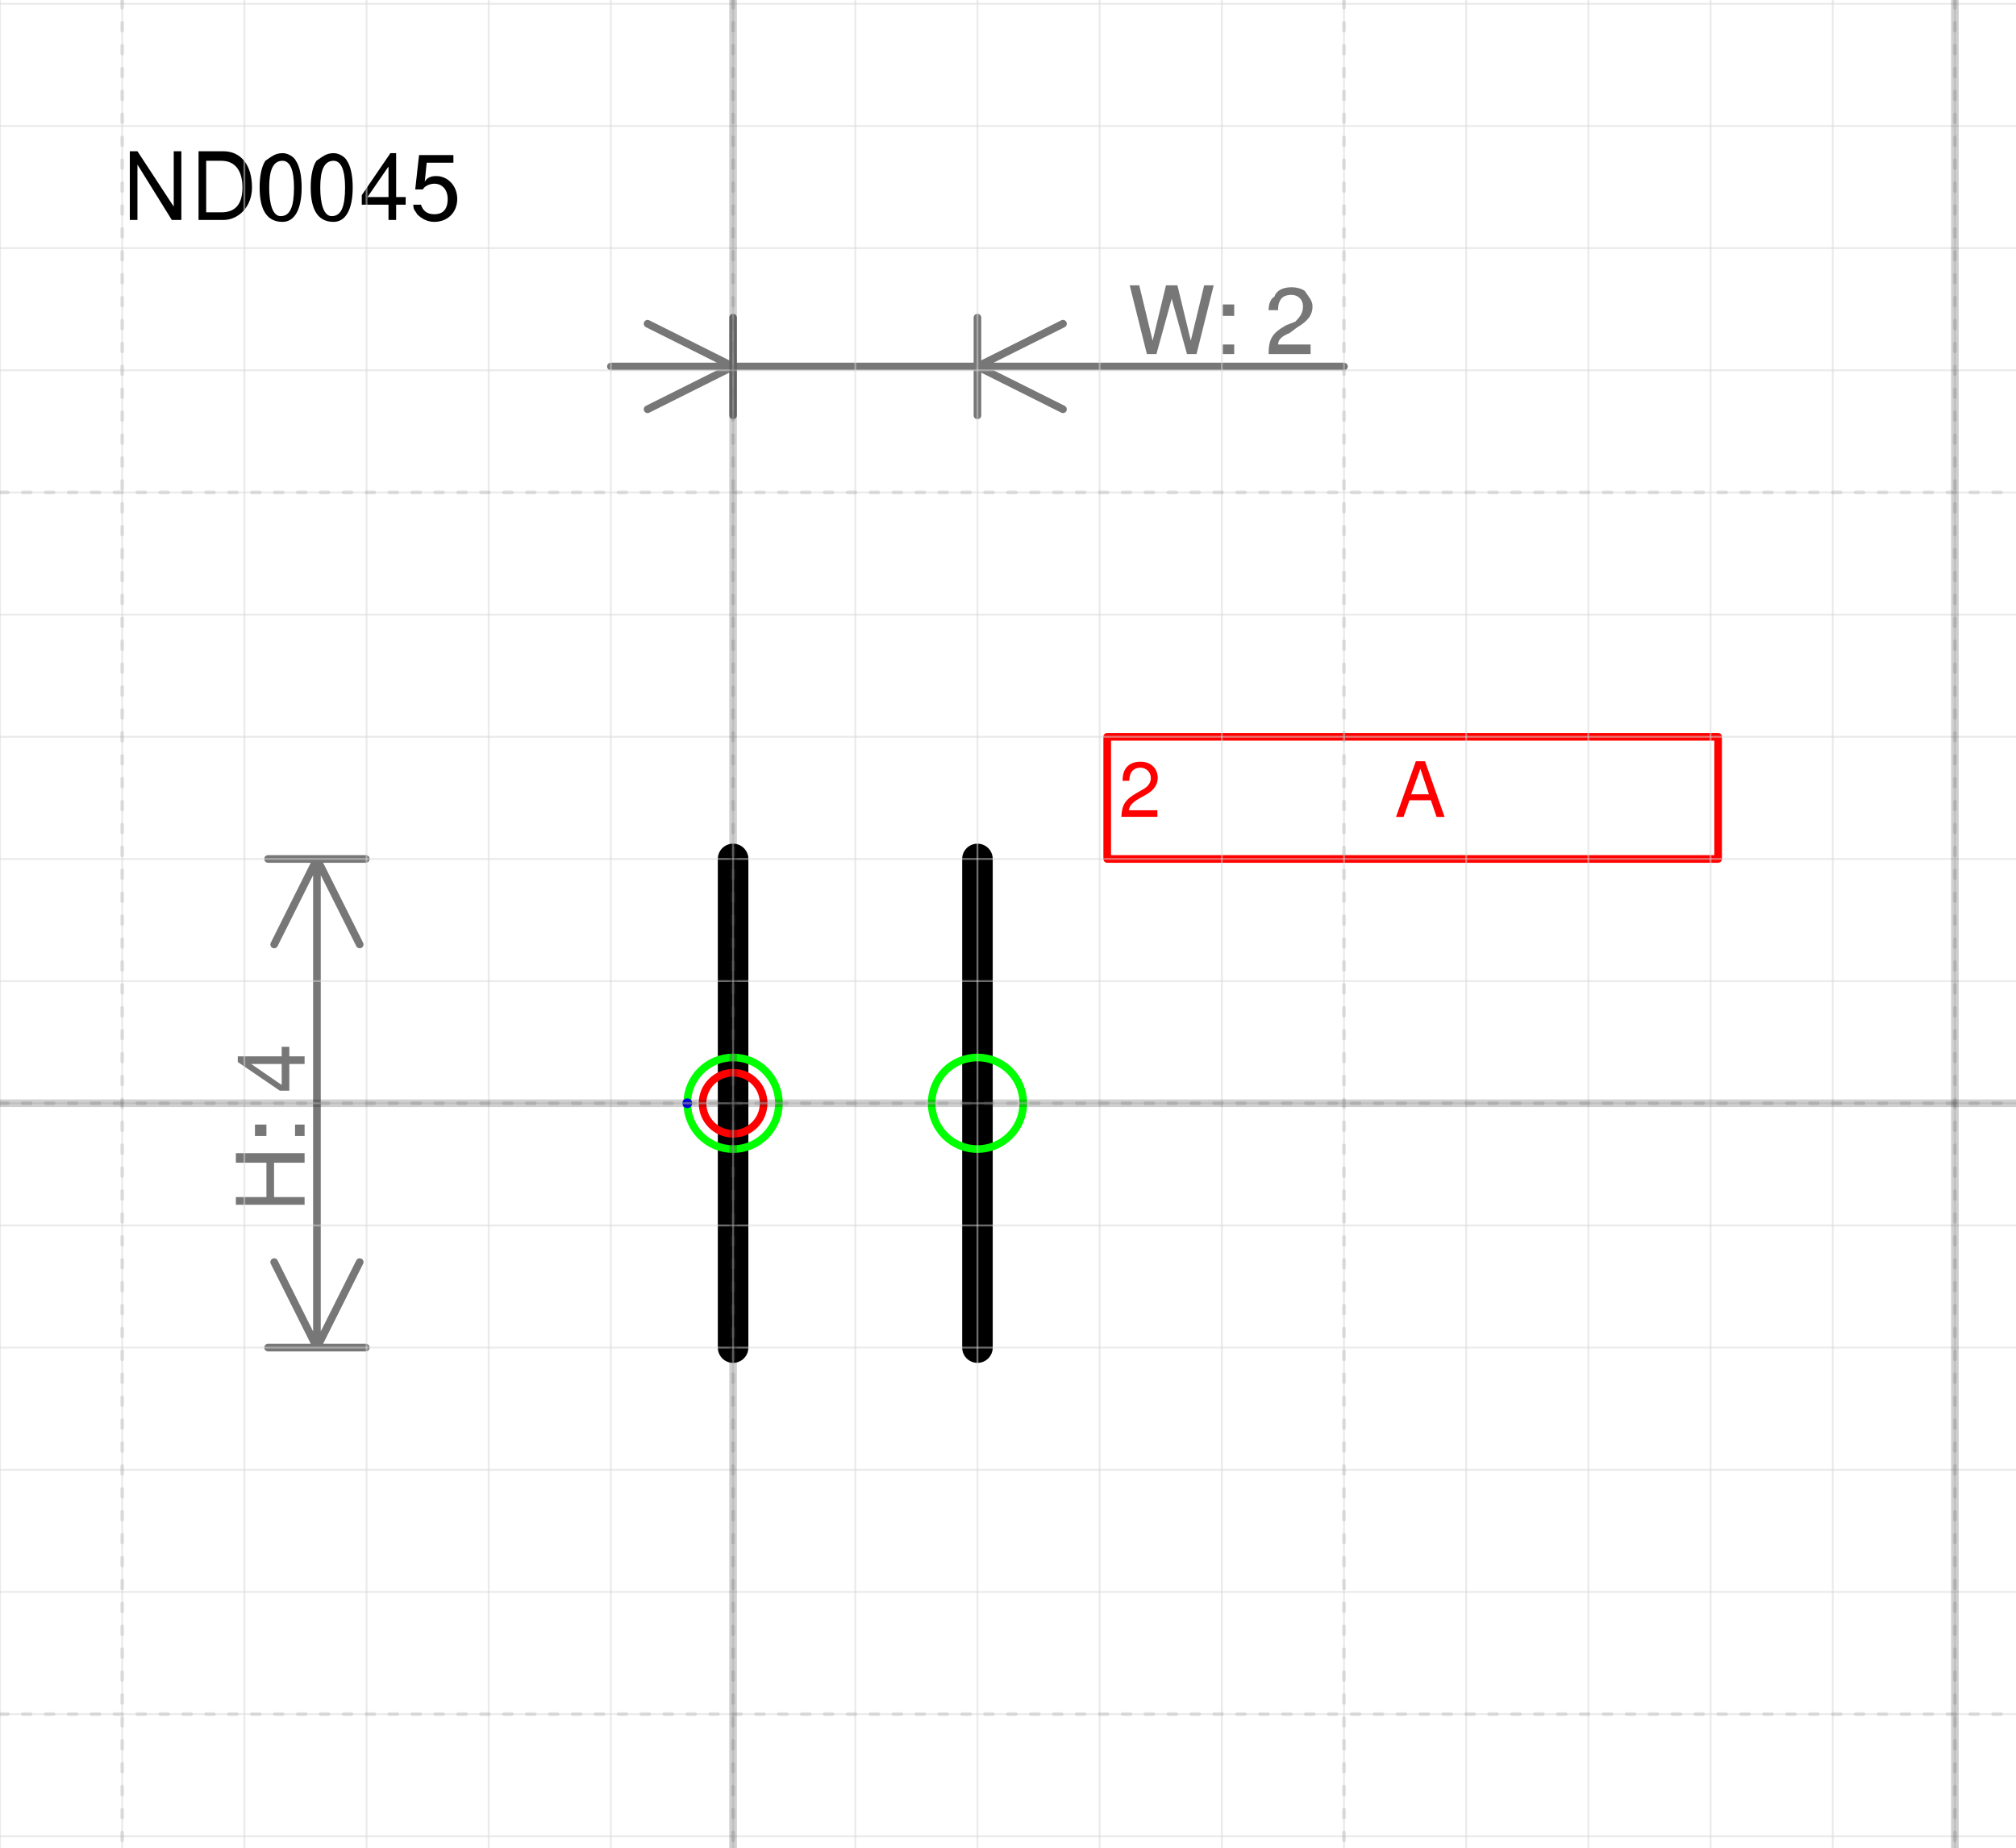
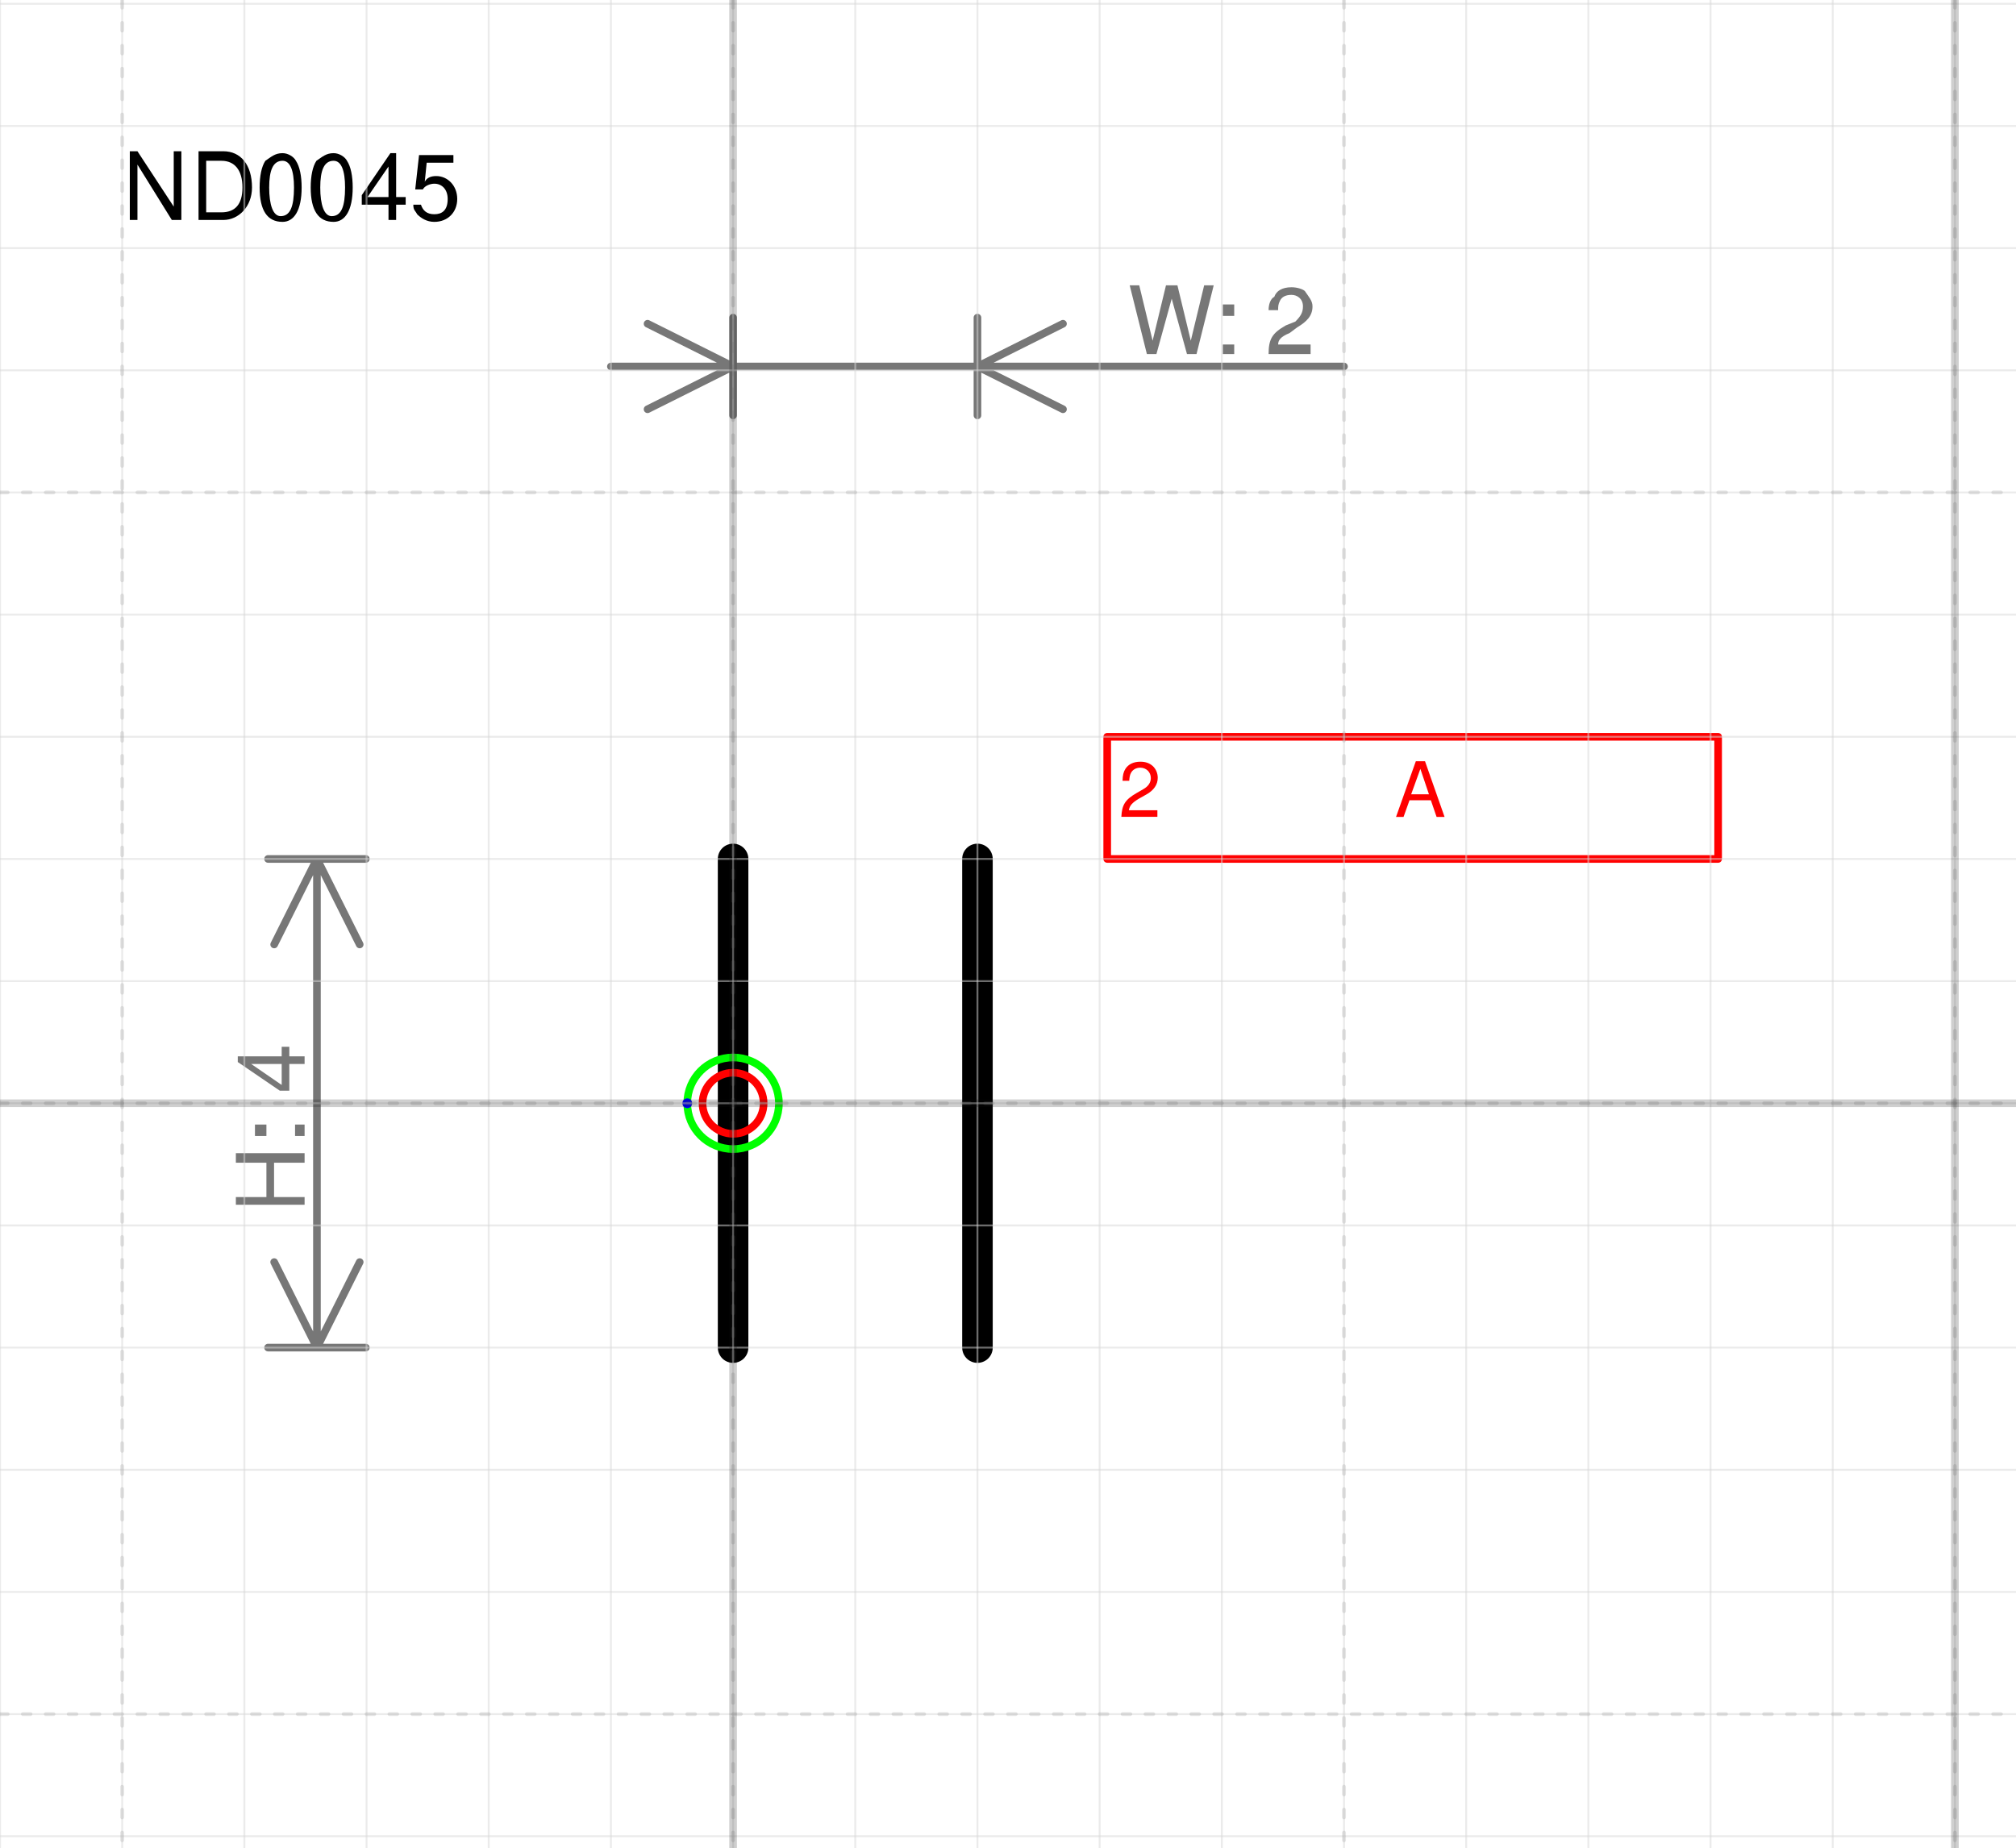
<svg xmlns="http://www.w3.org/2000/svg" version="1.1" width="69.844mm" height="64.024mm" viewBox="-6 -9.031 16.5 15.125">
  <defs vector-effect="non-scaling-stroke" />
  <g>
    <g id="cell-po3_jMpQ-WnZcSkq_WZu-1" layer="Symbol">
      <path d="M2 2L2-2" fill="none" stroke="rgb(0, 0, 0)" stroke-miterlimit="10" pointer-events="stroke" stroke-width="0.25" stroke-linecap="round" stroke-linejoin="round" />
    </g>
    <g id="cell-po3_jMpQ-WnZcSkq_WZu-0" layer="Symbol">
      <path d="M0 2L0-2" fill="none" stroke="rgb(0, 0, 0)" stroke-miterlimit="10" pointer-events="stroke" stroke-width="0.25" stroke-linecap="round" stroke-linejoin="round" />
    </g>
    <g id="cell-OYJ9v2Xd36bgFmToCP_n-8" content="&lt;object label=&quot;%LabelLines%&amp;amp;nbsp; &amp;amp;nbsp; &amp;amp;nbsp; &amp;amp;nbsp; &amp;amp;nbsp; &amp;amp;nbsp;%LabelIndex%&quot; placeholders=&quot;1&quot; LabelLines=&quot;2&quot; LabelIndex=&quot;A&quot;/&gt;" data-label="%LabelLines%&amp;nbsp; &amp;nbsp; &amp;nbsp; &amp;nbsp; &amp;nbsp; &amp;nbsp;%LabelIndex%" data-placeholders="1" data-LabelLines="2" data-LabelIndex="A" layer="Label">
      <path fill="none" stroke="#ff0000" pointer-events="all" d="M3.062-3L8.062-3 8.062-2 3.062-2z" vector-effect="non-scaling-stroke" stroke-linecap="round" stroke-linejoin="round" />
      <g>
        <text x="57" y="11" fill="#FF0000" font-family="Helvetica" font-size="10px" transform="scale(0.0625 0.0625) translate(-6 -48) translate(-0.5 -0.5)" vector-effect="non-scaling-stroke" stroke-linecap="round" stroke-linejoin="round">2           A</text>
      </g>
    </g>
    <g id="cell-po3_jMpQ-WnZcSkq_WZu-2" content="&lt;object label=&quot;Connection&quot; PipingConnector=&quot;Y&quot; LabelConnector=&quot;N&quot; SignalConnector=&quot;N&quot; Direction=&quot;180&quot; AuxiliaryConnector=&quot;N&quot;/&gt;" data-label="Connection" data-PipingConnector="Y" data-LabelConnector="N" data-SignalConnector="N" data-Direction="180" data-AuxiliaryConnector="N" layer="Connection">
      <ellipse cx="0" cy="0" rx="0.375" ry="0.375" fill="none" stroke="#00ff00" vector-effect="non-scaling-stroke" />
      <ellipse cx="-0.375" cy="4.5924253663221344e-17" rx="0.04" ry="0.04" fill="#0000ff" stroke="none" vector-effect="non-scaling-stroke" />
-     </g>
-     <g id="cell-po3_jMpQ-WnZcSkq_WZu-3" content="&lt;object label=&quot;Connection&quot; PipingConnector=&quot;Y&quot; LabelConnector=&quot;N&quot; SignalConnector=&quot;N&quot; Direction=&quot;0&amp;gt;&quot; AuxiliaryConnector=&quot;N&quot;/&gt;" data-label="Connection" data-PipingConnector="Y" data-LabelConnector="N" data-SignalConnector="N" data-Direction="0&gt;" data-AuxiliaryConnector="N" layer="Connection">
-       <ellipse cx="2" cy="0" rx="0.375" ry="0.375" fill="none" stroke="#00ff00" vector-effect="non-scaling-stroke" />
    </g>
    <g id="cell-F-QE2xRj19Lp1CB5-W4y-0" content="&lt;object label=&quot;origo&quot;/&gt;" data-label="origo" layer="Origo">
      <ellipse cx="0" cy="0" rx="0.25" ry="0.25" fill="none" stroke="#ff0000" vector-effect="non-scaling-stroke" />
    </g>
  </g>
  <g layer="Dimension">
    <text x="4" y="-6.131" font-size="0.2mm" font-family="Helvetica" text-anchor="middle" fill="#777777" stroke-linecap="round" stroke-linejoin="round">W: 2</text>
    <path d="M-1,-6.031 5,-6.031 M0,-6.031 -0.7,-6.381 M0,-6.031 -0.7,-5.681 M2,-6.031 2.7,-6.381 M2,-6.031 2.7,-5.681 M0,-5.631 0,-6.431 M2,-5.631 2,-6.431" stroke="#777777" vector-effect="non-scaling-stroke" stroke-linecap="round" stroke-linejoin="round" />
    <text x="-3.506" y="0.2" font-size="0.2mm" font-family="Helvetica" text-anchor="middle" fill="#777777" transform="rotate(-90 -3.50625 0.2)" stroke-linecap="round" stroke-linejoin="round">H: 4</text>
    <path d="M-3.406-2L-3.406 2M-3.406-2L-3.056-1.3M-3.406-2L-3.756-1.3M-3.406 2L-3.056 1.3M-3.406 2L-3.756 1.3M-3.806-2L-3.006-2M-3.806 2L-3.006 2" stroke="#777777" vector-effect="non-scaling-stroke" stroke-linecap="round" stroke-linejoin="round" />
  </g>
  <g layer="SymbolRegistrationNumber">
    <text x="-5" y="-7.231" font-size="0.2mm" font-family="Helvetica" text-anchor="start" fill="#000000" stroke-linecap="round" stroke-linejoin="round">ND0045</text>
  </g>
  <g layer="Grid">
    <g layer="Grid_micro">
      <path d="M-6,-9 10.5,-9" fill="none" stroke="rgb(216, 216, 216)" stroke-opacity="0.5" stroke-width="0.25" vector-effect="non-scaling-stroke" stroke-linecap="round" stroke-linejoin="round" />
      <path d="M-6,-8 10.5,-8" fill="none" stroke="rgb(216, 216, 216)" stroke-opacity="0.5" stroke-width="0.25" vector-effect="non-scaling-stroke" stroke-linecap="round" stroke-linejoin="round" />
      <path d="M-6,-7 10.5,-7" fill="none" stroke="rgb(216, 216, 216)" stroke-opacity="0.5" stroke-width="0.25" vector-effect="non-scaling-stroke" stroke-linecap="round" stroke-linejoin="round" />
      <path d="M-6,-6 10.5,-6" fill="none" stroke="rgb(216, 216, 216)" stroke-opacity="0.5" stroke-width="0.25" vector-effect="non-scaling-stroke" stroke-linecap="round" stroke-linejoin="round" />
      <path d="M-6,-5 10.5,-5" fill="none" stroke="rgb(216, 216, 216)" stroke-opacity="0.5" stroke-width="0.25" vector-effect="non-scaling-stroke" stroke-linecap="round" stroke-linejoin="round" />
      <path d="M-6,-4 10.5,-4" fill="none" stroke="rgb(216, 216, 216)" stroke-opacity="0.5" stroke-width="0.25" vector-effect="non-scaling-stroke" stroke-linecap="round" stroke-linejoin="round" />
      <path d="M-6,-3 10.5,-3" fill="none" stroke="rgb(216, 216, 216)" stroke-opacity="0.5" stroke-width="0.25" vector-effect="non-scaling-stroke" stroke-linecap="round" stroke-linejoin="round" />
      <path d="M-6,-2 10.5,-2" fill="none" stroke="rgb(216, 216, 216)" stroke-opacity="0.5" stroke-width="0.25" vector-effect="non-scaling-stroke" stroke-linecap="round" stroke-linejoin="round" />
      <path d="M-6,-1 10.5,-1" fill="none" stroke="rgb(216, 216, 216)" stroke-opacity="0.5" stroke-width="0.25" vector-effect="non-scaling-stroke" stroke-linecap="round" stroke-linejoin="round" />
      <path d="M-6,0 10.5,0" fill="none" stroke="rgb(216, 216, 216)" stroke-opacity="0.5" stroke-width="0.25" vector-effect="non-scaling-stroke" stroke-linecap="round" stroke-linejoin="round" />
      <path d="M-6,1 10.5,1" fill="none" stroke="rgb(216, 216, 216)" stroke-opacity="0.5" stroke-width="0.25" vector-effect="non-scaling-stroke" stroke-linecap="round" stroke-linejoin="round" />
      <path d="M-6,2 10.5,2" fill="none" stroke="rgb(216, 216, 216)" stroke-opacity="0.5" stroke-width="0.25" vector-effect="non-scaling-stroke" stroke-linecap="round" stroke-linejoin="round" />
      <path d="M-6,3 10.5,3" fill="none" stroke="rgb(216, 216, 216)" stroke-opacity="0.5" stroke-width="0.25" vector-effect="non-scaling-stroke" stroke-linecap="round" stroke-linejoin="round" />
      <path d="M-6,4 10.5,4" fill="none" stroke="rgb(216, 216, 216)" stroke-opacity="0.5" stroke-width="0.25" vector-effect="non-scaling-stroke" stroke-linecap="round" stroke-linejoin="round" />
      <path d="M-6,5 10.5,5" fill="none" stroke="rgb(216, 216, 216)" stroke-opacity="0.5" stroke-width="0.25" vector-effect="non-scaling-stroke" stroke-linecap="round" stroke-linejoin="round" />
      <path d="M-6,6 10.5,6" fill="none" stroke="rgb(216, 216, 216)" stroke-opacity="0.5" stroke-width="0.25" vector-effect="non-scaling-stroke" stroke-linecap="round" stroke-linejoin="round" />
      <path d="M-6,-9.031 -6,6.094" fill="none" stroke="rgb(216, 216, 216)" stroke-opacity="0.5" stroke-width="0.25" vector-effect="non-scaling-stroke" stroke-linecap="round" stroke-linejoin="round" />
      <path d="M-5,-9.031 -5,6.094" fill="none" stroke="rgb(216, 216, 216)" stroke-opacity="0.5" stroke-width="0.25" vector-effect="non-scaling-stroke" stroke-linecap="round" stroke-linejoin="round" />
      <path d="M-4,-9.031 -4,6.094" fill="none" stroke="rgb(216, 216, 216)" stroke-opacity="0.5" stroke-width="0.25" vector-effect="non-scaling-stroke" stroke-linecap="round" stroke-linejoin="round" />
      <path d="M-3,-9.031 -3,6.094" fill="none" stroke="rgb(216, 216, 216)" stroke-opacity="0.5" stroke-width="0.25" vector-effect="non-scaling-stroke" stroke-linecap="round" stroke-linejoin="round" />
      <path d="M-2,-9.031 -2,6.094" fill="none" stroke="rgb(216, 216, 216)" stroke-opacity="0.5" stroke-width="0.25" vector-effect="non-scaling-stroke" stroke-linecap="round" stroke-linejoin="round" />
      <path d="M-1,-9.031 -1,6.094" fill="none" stroke="rgb(216, 216, 216)" stroke-opacity="0.5" stroke-width="0.25" vector-effect="non-scaling-stroke" stroke-linecap="round" stroke-linejoin="round" />
      <path d="M0,-9.031 0,6.094" fill="none" stroke="rgb(216, 216, 216)" stroke-opacity="0.5" stroke-width="0.25" vector-effect="non-scaling-stroke" stroke-linecap="round" stroke-linejoin="round" />
      <path d="M1,-9.031 1,6.094" fill="none" stroke="rgb(216, 216, 216)" stroke-opacity="0.5" stroke-width="0.25" vector-effect="non-scaling-stroke" stroke-linecap="round" stroke-linejoin="round" />
      <path d="M2,-9.031 2,6.094" fill="none" stroke="rgb(216, 216, 216)" stroke-opacity="0.5" stroke-width="0.25" vector-effect="non-scaling-stroke" stroke-linecap="round" stroke-linejoin="round" />
      <path d="M3,-9.031 3,6.094" fill="none" stroke="rgb(216, 216, 216)" stroke-opacity="0.5" stroke-width="0.25" vector-effect="non-scaling-stroke" stroke-linecap="round" stroke-linejoin="round" />
      <path d="M4,-9.031 4,6.094" fill="none" stroke="rgb(216, 216, 216)" stroke-opacity="0.5" stroke-width="0.25" vector-effect="non-scaling-stroke" stroke-linecap="round" stroke-linejoin="round" />
      <path d="M5,-9.031 5,6.094" fill="none" stroke="rgb(216, 216, 216)" stroke-opacity="0.5" stroke-width="0.25" vector-effect="non-scaling-stroke" stroke-linecap="round" stroke-linejoin="round" />
      <path d="M6,-9.031 6,6.094" fill="none" stroke="rgb(216, 216, 216)" stroke-opacity="0.5" stroke-width="0.25" vector-effect="non-scaling-stroke" stroke-linecap="round" stroke-linejoin="round" />
      <path d="M7,-9.031 7,6.094" fill="none" stroke="rgb(216, 216, 216)" stroke-opacity="0.5" stroke-width="0.25" vector-effect="non-scaling-stroke" stroke-linecap="round" stroke-linejoin="round" />
      <path d="M8,-9.031 8,6.094" fill="none" stroke="rgb(216, 216, 216)" stroke-opacity="0.5" stroke-width="0.25" vector-effect="non-scaling-stroke" stroke-linecap="round" stroke-linejoin="round" />
      <path d="M9,-9.031 9,6.094" fill="none" stroke="rgb(216, 216, 216)" stroke-opacity="0.5" stroke-width="0.25" vector-effect="non-scaling-stroke" stroke-linecap="round" stroke-linejoin="round" />
      <path d="M10,-9.031 10,6.094" fill="none" stroke="rgb(216, 216, 216)" stroke-opacity="0.5" stroke-width="0.25" vector-effect="non-scaling-stroke" stroke-linecap="round" stroke-linejoin="round" />
    </g>
    <g layer="Grid_minor">
      <path d="M-6,-5 10.5,-5" fill="none" stroke="#7f7f7f" stroke-opacity="0.2" stroke-width="0.5" stroke-dasharray="1.0, 2.0" vector-effect="non-scaling-stroke" stroke-linecap="round" stroke-linejoin="round" />
      <path d="M-6,0 10.5,0" fill="none" stroke="#7f7f7f" stroke-opacity="0.2" stroke-width="0.5" stroke-dasharray="1.0, 2.0" vector-effect="non-scaling-stroke" stroke-linecap="round" stroke-linejoin="round" />
      <path d="M-6,5 10.5,5" fill="none" stroke="#7f7f7f" stroke-opacity="0.2" stroke-width="0.5" stroke-dasharray="1.0, 2.0" vector-effect="non-scaling-stroke" stroke-linecap="round" stroke-linejoin="round" />
      <path d="M-5,-9.031 -5,6.094" fill="none" stroke="#7f7f7f" stroke-opacity="0.2" stroke-width="0.5" stroke-dasharray="1.0, 2.0" vector-effect="non-scaling-stroke" stroke-linecap="round" stroke-linejoin="round" />
      <path d="M0,-9.031 0,6.094" fill="none" stroke="#7f7f7f" stroke-opacity="0.2" stroke-width="0.5" stroke-dasharray="1.0, 2.0" vector-effect="non-scaling-stroke" stroke-linecap="round" stroke-linejoin="round" />
      <path d="M5,-9.031 5,6.094" fill="none" stroke="#7f7f7f" stroke-opacity="0.2" stroke-width="0.5" stroke-dasharray="1.0, 2.0" vector-effect="non-scaling-stroke" stroke-linecap="round" stroke-linejoin="round" />
      <path d="M10,-9.031 10,6.094" fill="none" stroke="#7f7f7f" stroke-opacity="0.2" stroke-width="0.5" stroke-dasharray="1.0, 2.0" vector-effect="non-scaling-stroke" stroke-linecap="round" stroke-linejoin="round" />
    </g>
    <g layer="Grid_major">
      <path d="M-6,0 10.5,0" fill="none" stroke="#0f0f0f" stroke-opacity="0.2" stroke-width="1" vector-effect="non-scaling-stroke" stroke-linecap="round" stroke-linejoin="round" />
      <path d="M0,-9.031 0,6.094" fill="none" stroke="#0f0f0f" stroke-opacity="0.2" stroke-width="1" vector-effect="non-scaling-stroke" stroke-linecap="round" stroke-linejoin="round" />
      <path d="M10,-9.031 10,6.094" fill="none" stroke="#0f0f0f" stroke-opacity="0.2" stroke-width="1" vector-effect="non-scaling-stroke" stroke-linecap="round" stroke-linejoin="round" />
    </g>
  </g>
</svg>
